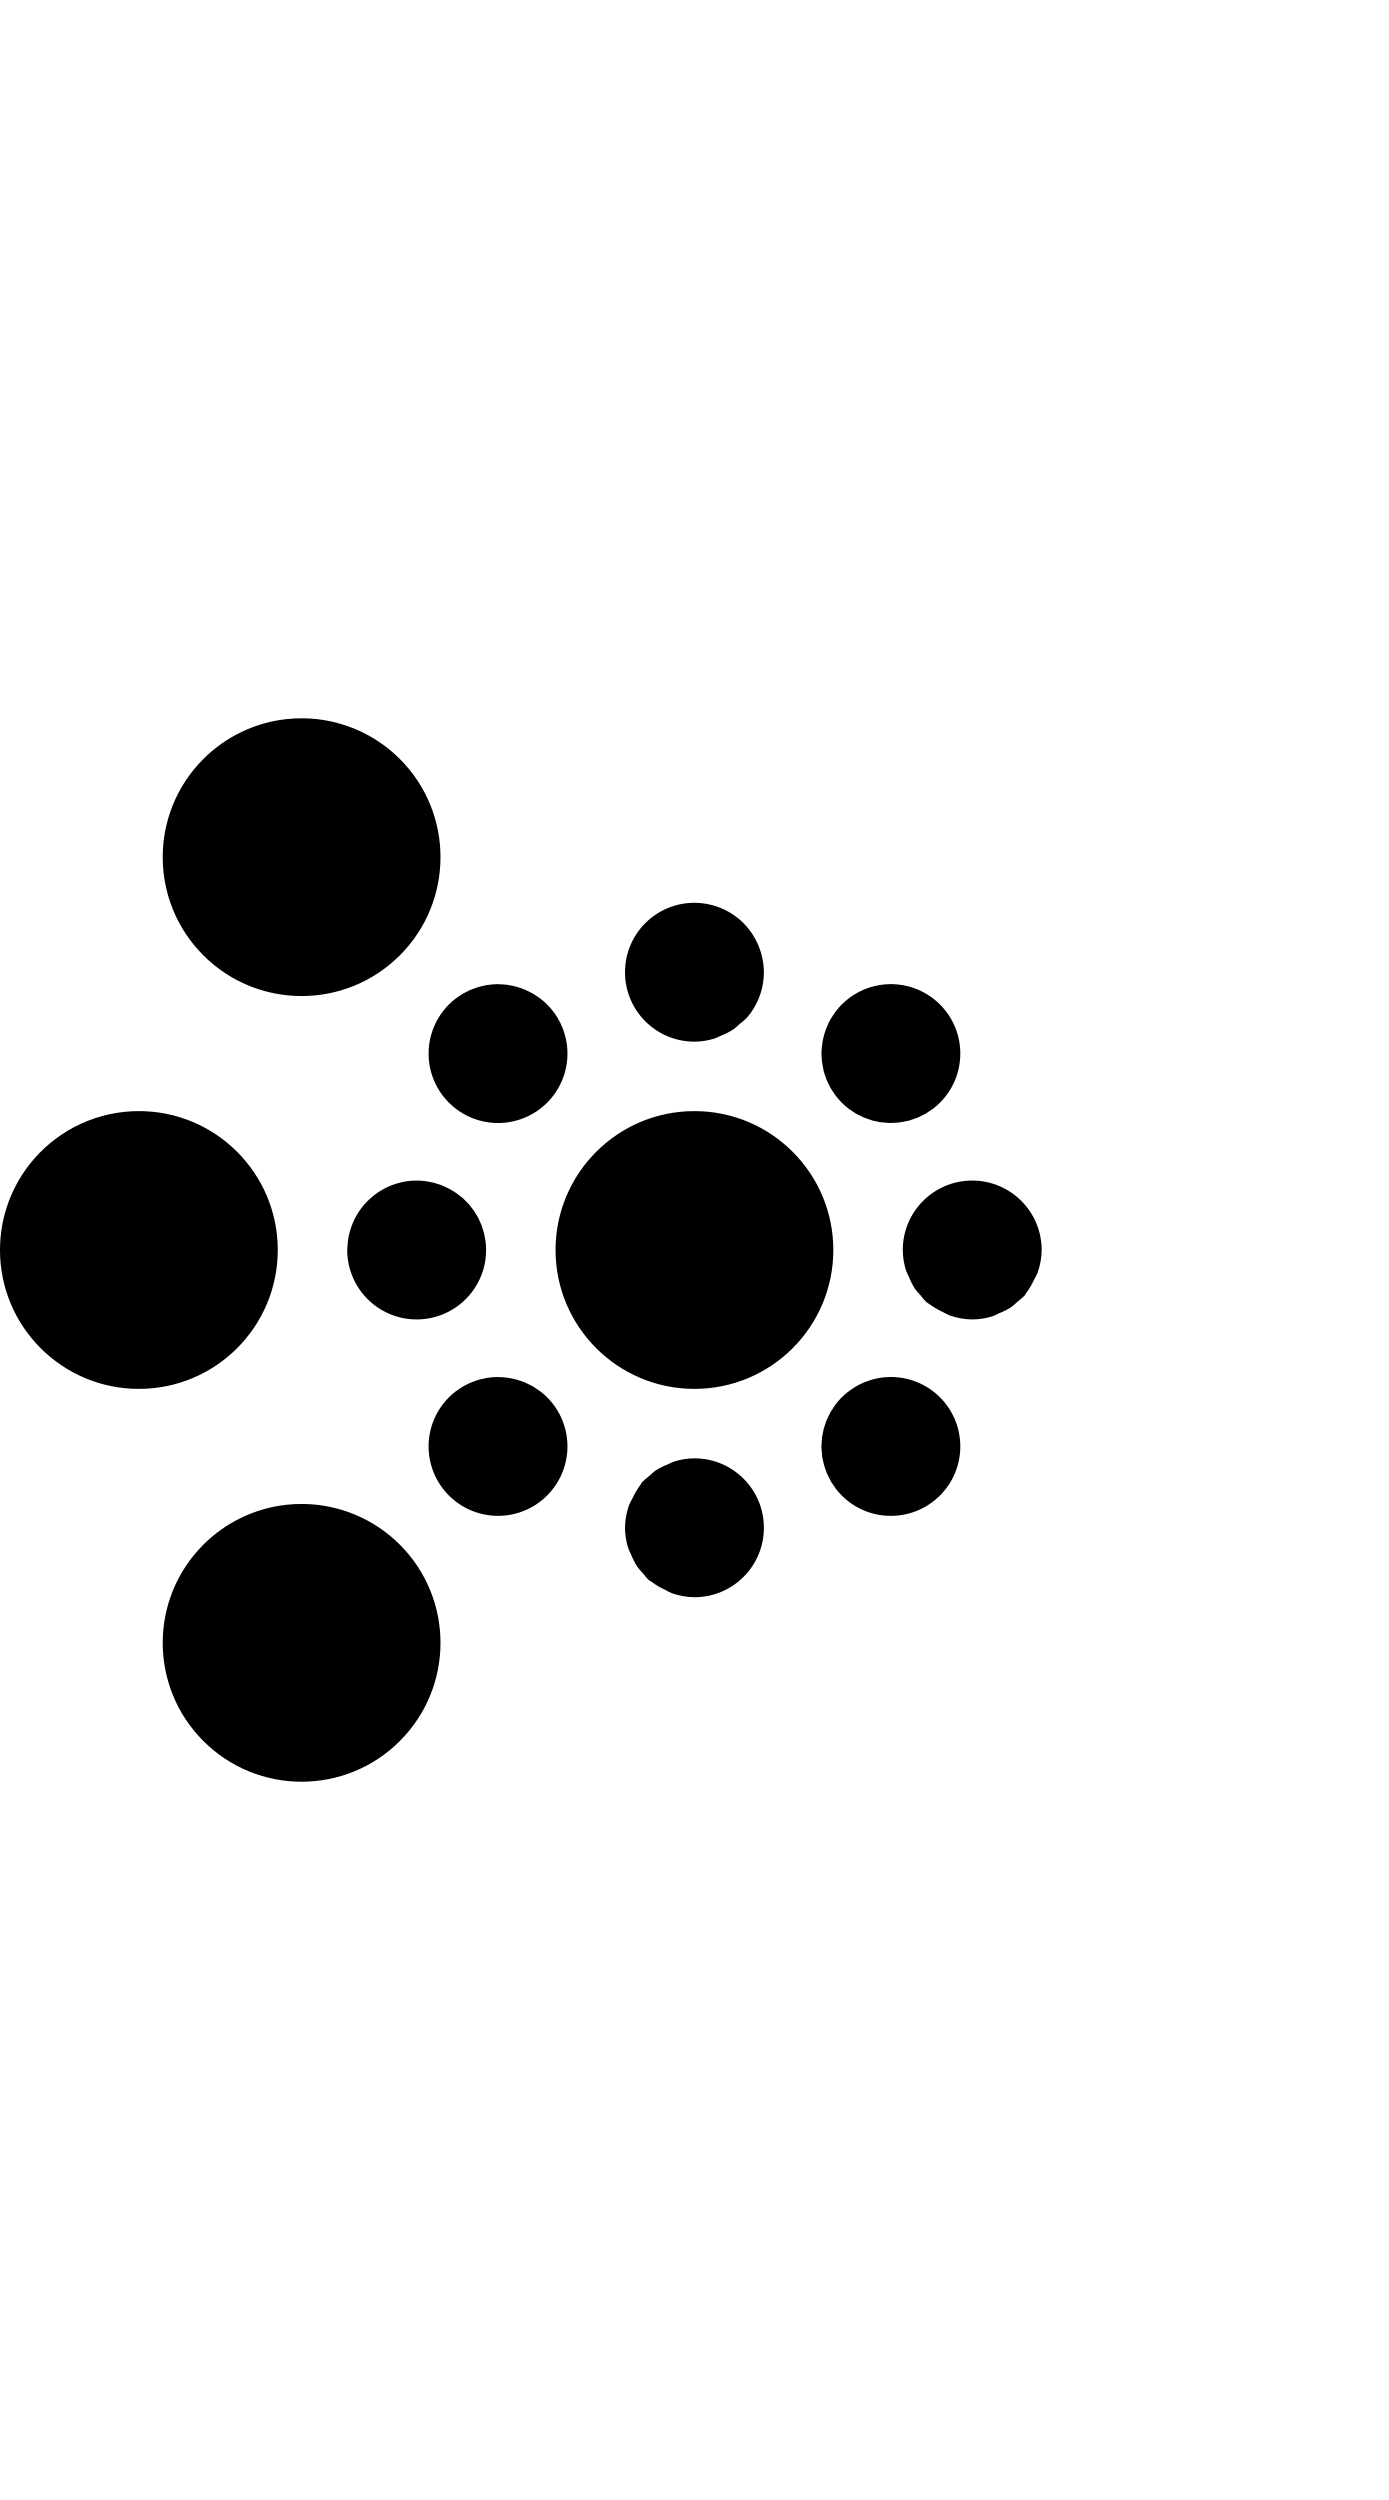
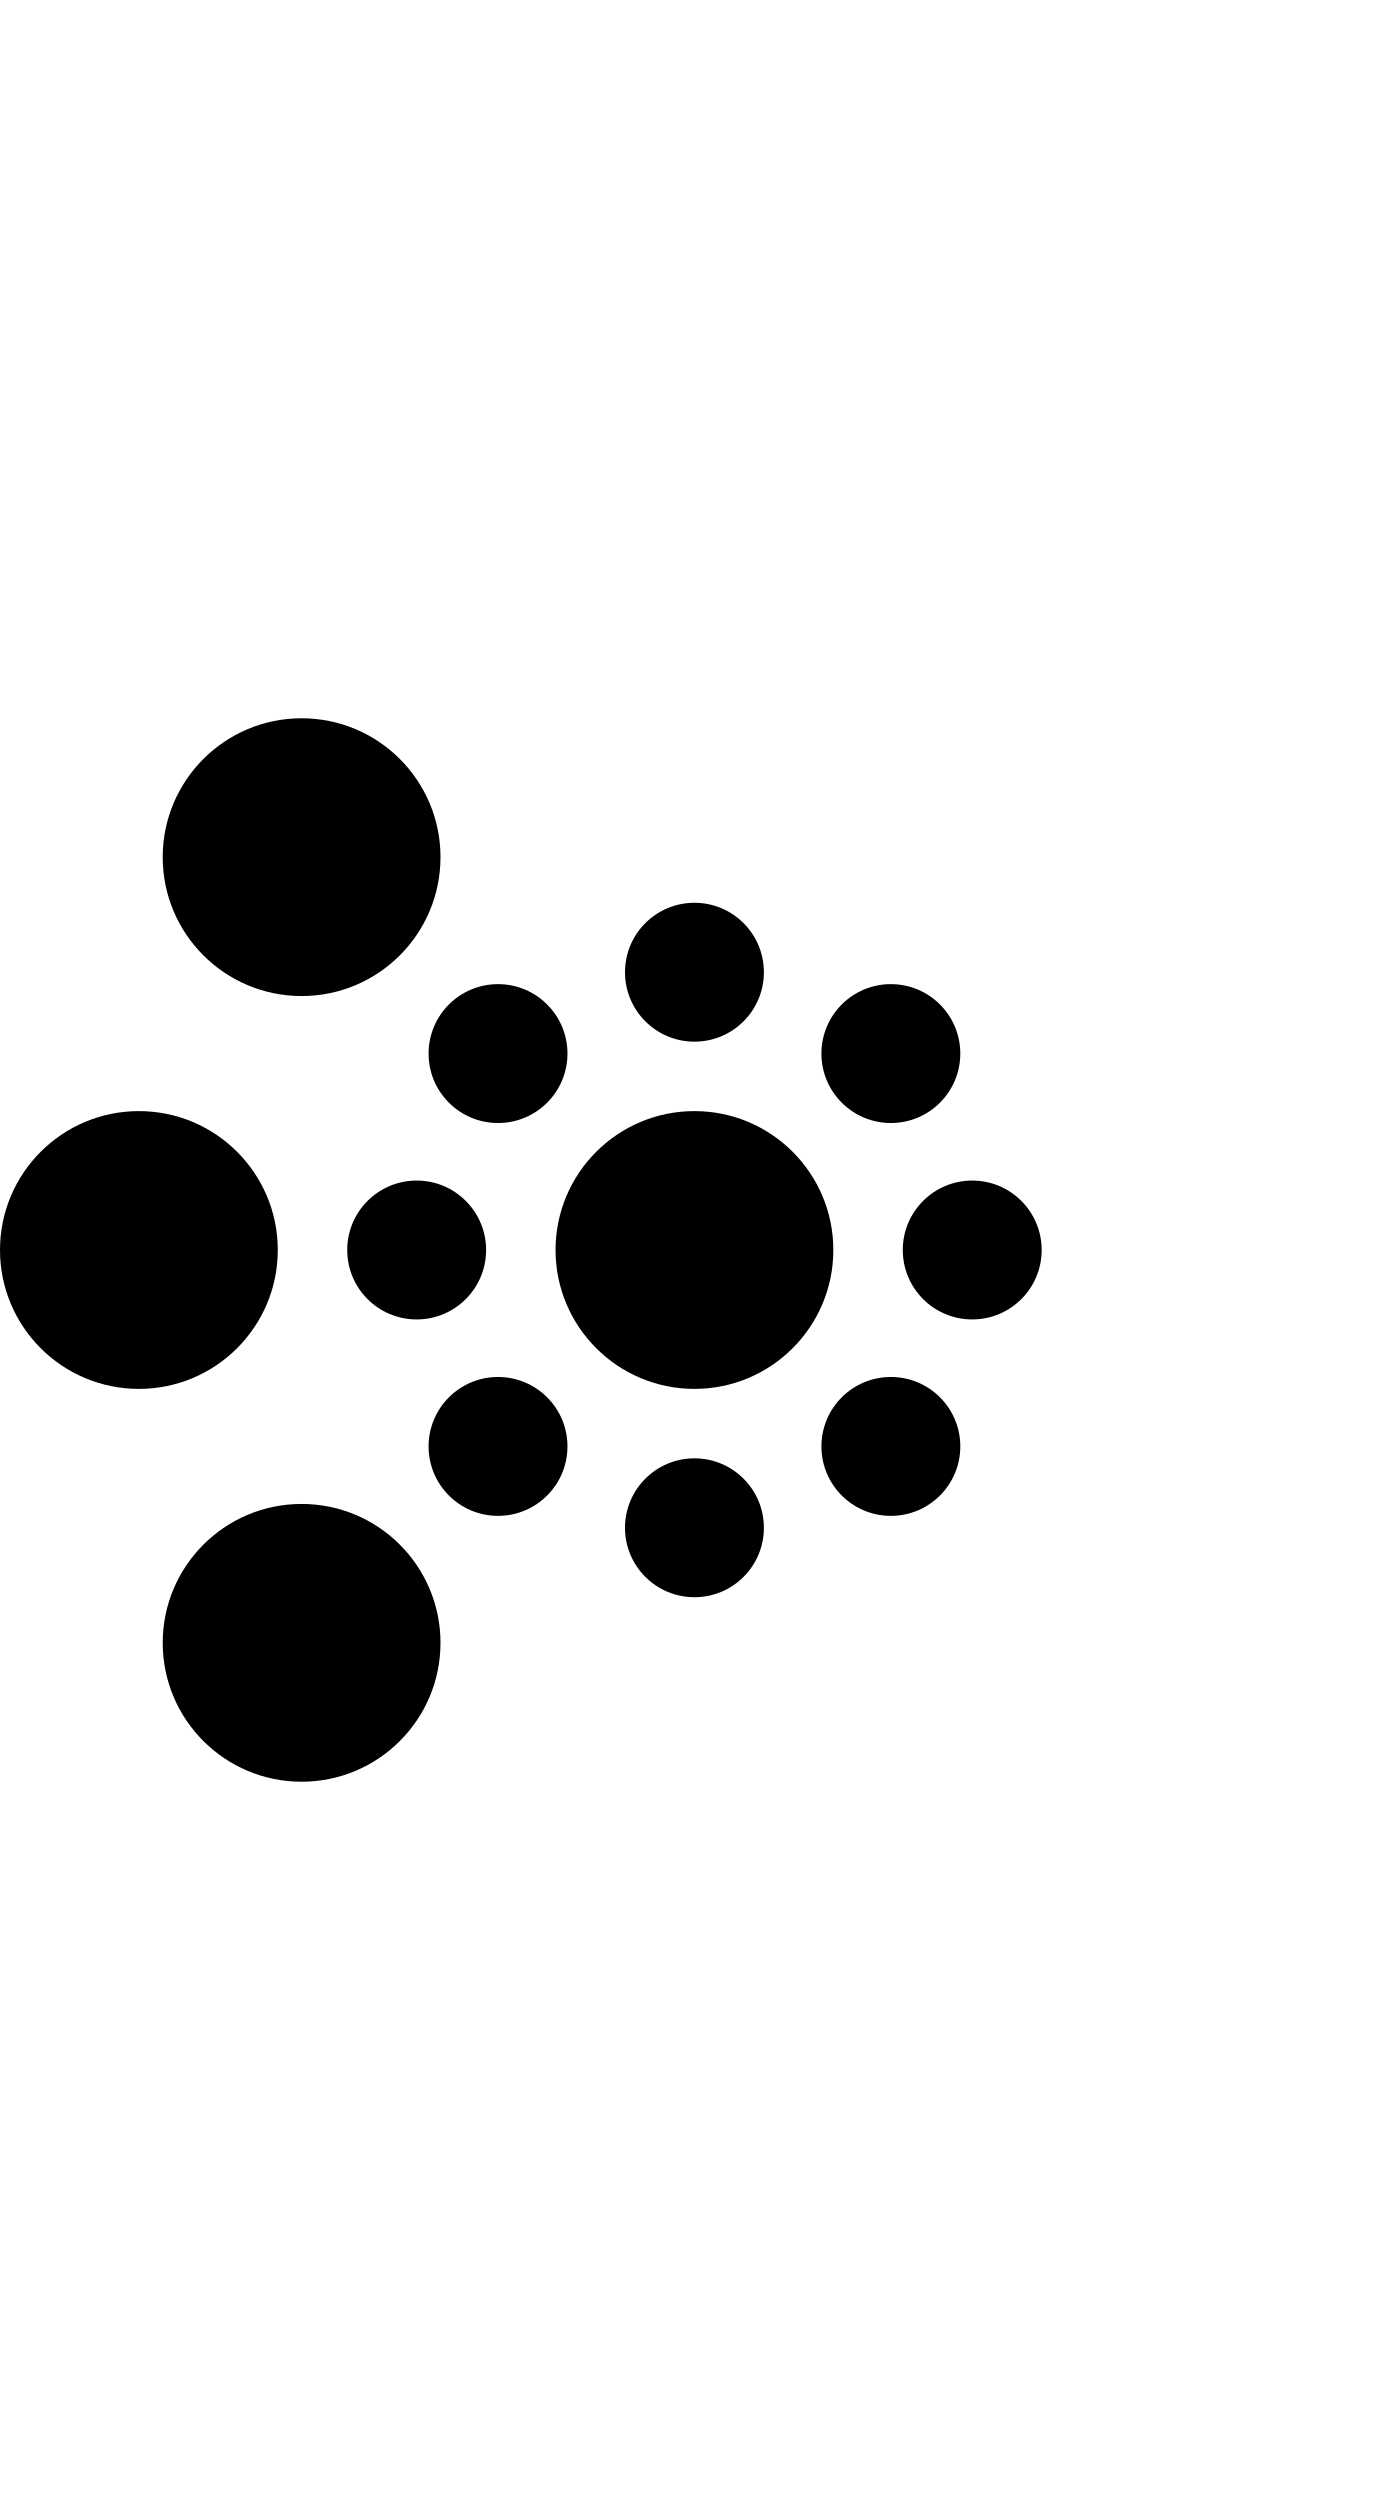
<svg xmlns="http://www.w3.org/2000/svg" width="500" height="900">
-   <path d="M 109.379 258.588 A 50 50 0 0 0 102.98 258.895 A 50 50 0 0 0 73.225 273.225 L 73.223 273.223 A 50 50 0 0 0 73.223 343.934 A 50 50 0 0 0 143.934 343.934 A 50 50 0 0 0 143.934 273.225 A 50 50 0 0 0 109.379 258.588 z M 250 325 A 25 25 0 0 0 225 350 A 25 25 0 0 0 250 375 A 25 25 0 0 0 257.389 373.83 A 25 25 0 0 0 259.627 372.809 A 25 25 0 0 0 264.092 370.533 A 25 25 0 0 0 266.307 368.613 A 25 25 0 0 0 268.895 366.371 A 25 25 0 0 0 270.225 364.695 A 25 25 0 0 0 273.775 357.729 A 25 25 0 0 0 273.777 357.721 A 25 25 0 0 0 275 350 A 25 25 0 0 0 274.744 346.574 A 25 25 0 0 0 274.023 343.217 A 25 25 0 0 0 273.85 342.658 A 25 25 0 0 0 271.162 336.771 A 25 25 0 0 0 270.891 336.322 A 25 25 0 0 0 266.418 331.162 A 25 25 0 0 0 266.371 331.107 A 25 25 0 0 0 266.279 331.053 A 25 25 0 0 0 258.768 326.594 A 25 25 0 0 0 258.67 326.564 A 25 25 0 0 0 250 325 z M 178.729 354.295 A 25 25 0 0 0 178.148 354.348 A 25 25 0 0 0 177.506 354.354 A 25 25 0 0 0 176.289 354.514 A 25 25 0 0 0 175.379 354.596 A 25 25 0 0 0 174.959 354.689 A 25 25 0 0 0 173.412 355.035 A 25 25 0 0 0 171.982 355.398 A 25 25 0 0 0 170.445 355.953 A 25 25 0 0 0 169.131 356.461 A 25 25 0 0 0 167.609 357.236 A 25 25 0 0 0 166.412 357.871 A 25 25 0 0 0 164.857 358.93 A 25 25 0 0 0 163.898 359.596 A 25 25 0 0 0 161.611 361.611 A 25 25 0 0 0 157.639 366.789 A 25 25 0 0 0 154.289 379.289 A 25 25 0 0 0 156.191 388.855 A 25 25 0 0 0 156.193 388.857 A 25 25 0 0 0 161.611 396.967 A 25 25 0 0 0 176.025 404.076 A 25 25 0 0 0 179.289 404.289 A 25 25 0 0 0 196.967 396.967 A 25 25 0 0 0 202.387 388.855 A 25 25 0 0 0 204.076 376.025 A 25 25 0 0 0 196.967 361.611 A 25 25 0 0 0 194.547 359.498 A 25 25 0 0 0 193.633 358.869 A 25 25 0 0 0 191.879 357.711 A 25 25 0 0 0 190.686 357.092 A 25 25 0 0 0 189.006 356.283 A 25 25 0 0 0 187.691 355.791 A 25 25 0 0 0 185.945 355.225 A 25 25 0 0 0 184.564 354.895 A 25 25 0 0 0 182.811 354.576 A 25 25 0 0 0 181.365 354.412 A 25 25 0 0 0 179.566 354.332 A 25 25 0 0 0 178.729 354.295 z M 320.15 354.297 A 25 25 0 0 0 316.801 354.598 A 25 25 0 0 0 303.033 361.611 A 25 25 0 0 0 301.059 363.863 A 25 25 0 0 0 300.523 364.6 A 25 25 0 0 0 300.521 364.602 A 25 25 0 0 0 299.346 366.361 A 25 25 0 0 0 298.832 367.254 A 25 25 0 0 0 298.826 367.264 A 25 25 0 0 0 298.436 367.939 A 25 25 0 0 0 298.08 368.775 A 25 25 0 0 0 297.354 370.488 A 25 25 0 0 0 297.354 370.49 A 25 25 0 0 0 296.861 371.938 A 25 25 0 0 0 296.379 373.736 A 25 25 0 0 0 296.082 375.227 A 25 25 0 0 0 295.855 377.078 A 25 25 0 0 0 295.855 377.084 A 25 25 0 0 0 295.756 378.607 A 25 25 0 0 0 295.711 379.289 A 25 25 0 0 0 295.789 380.486 A 25 25 0 0 0 295.885 381.969 A 25 25 0 0 0 296.189 383.883 A 25 25 0 0 0 296.191 383.9 A 25 25 0 0 0 296.473 385.309 A 25 25 0 0 0 296.562 385.76 A 25 25 0 0 0 297.045 387.184 A 25 25 0 0 0 297.504 388.531 A 25 25 0 0 0 297.613 388.855 A 25 25 0 0 0 298.363 390.377 A 25 25 0 0 0 298.963 391.59 A 25 25 0 0 0 299.061 391.789 A 25 25 0 0 0 300.168 393.447 A 25 25 0 0 0 300.816 394.416 A 25 25 0 0 0 303.033 396.967 A 25 25 0 0 0 305.443 399.08 A 25 25 0 0 0 305.492 399.123 A 25 25 0 0 0 306.291 399.656 A 25 25 0 0 0 306.332 399.684 A 25 25 0 0 0 308.113 400.875 A 25 25 0 0 0 309.172 401.414 A 25 25 0 0 0 310.977 402.305 A 25 25 0 0 0 312.242 402.76 A 25 25 0 0 0 314 403.355 A 25 25 0 0 0 314.24 403.438 A 25 25 0 0 0 315.377 403.664 A 25 25 0 0 0 316.801 403.982 A 25 25 0 0 0 317.121 404.012 A 25 25 0 0 0 318.9 404.172 A 25 25 0 0 0 320.43 404.271 A 25 25 0 0 0 322.221 404.191 A 25 25 0 0 0 323.738 404.092 A 25 25 0 0 0 325.562 403.76 A 25 25 0 0 0 326.992 403.475 A 25 25 0 0 0 326.994 403.475 A 25 25 0 0 0 327.182 403.438 A 25 25 0 0 0 328.793 402.891 A 25 25 0 0 0 330.146 402.432 A 25 25 0 0 0 330.277 402.387 A 25 25 0 0 0 331.873 401.6 A 25 25 0 0 0 333.131 400.979 A 25 25 0 0 0 333.211 400.939 A 25 25 0 0 0 334.939 399.785 A 25 25 0 0 0 335.891 399.15 A 25 25 0 0 0 338.389 396.967 A 25 25 0 0 0 338.389 361.611 A 25 25 0 0 0 320.15 354.297 z M 49.996 399.996 L 49.998 399.998 A 50 50 0 0 0 12.213 417.256 A 50 50 0 0 0 -0.004 450.002 A 50 50 0 0 0 49.996 500.002 A 50 50 0 0 0 99.996 449.996 A 50 50 0 0 0 49.996 399.996 z M 249.998 399.998 L 249.998 400 A 50 50 0 0 0 199.998 450 A 50 50 0 0 0 249.998 499.998 A 50 50 0 0 0 299.998 449.998 A 50 50 0 0 0 249.998 399.998 z M 149.998 425 A 25 25 0 0 0 131.363 433.406 A 25 25 0 0 0 131.107 433.629 A 25 25 0 0 0 131.029 433.762 A 25 25 0 0 0 125.195 447.152 A 25 25 0 0 0 125.049 449.264 A 25 25 0 0 0 124.998 450 A 25 25 0 0 0 125.852 456.471 A 25 25 0 0 0 126.902 459.566 A 25 25 0 0 0 130.166 465.219 A 25 25 0 0 0 132.322 467.678 A 25 25 0 0 0 134.779 469.834 A 25 25 0 0 0 134.781 469.834 A 25 25 0 0 0 137.498 471.65 A 25 25 0 0 0 137.5 471.65 A 25 25 0 0 0 140.432 473.098 A 25 25 0 0 0 150 475 A 25 25 0 0 0 167.676 467.678 A 25 25 0 0 0 171.65 462.5 A 25 25 0 0 0 174.785 453.264 A 25 25 0 0 0 175 450 A 25 25 0 0 0 174.82 447.035 A 25 25 0 0 0 174.799 446.885 A 25 25 0 0 0 174.793 446.852 A 25 25 0 0 0 174.615 445.879 A 25 25 0 0 0 174.291 444.115 A 25 25 0 0 0 174.227 443.865 A 25 25 0 0 0 174.189 443.748 A 25 25 0 0 0 173.842 442.631 A 25 25 0 0 0 173.41 441.248 A 25 25 0 0 0 173.311 440.992 A 25 25 0 0 0 173.207 440.764 A 25 25 0 0 0 172.676 439.582 A 25 25 0 0 0 172.197 438.518 A 25 25 0 0 0 172.055 438.246 A 25 25 0 0 0 171.857 437.92 A 25 25 0 0 0 171.152 436.756 A 25 25 0 0 0 170.656 435.936 A 25 25 0 0 0 170.492 435.693 A 25 25 0 0 0 170.148 435.256 A 25 25 0 0 0 169.324 434.201 A 25 25 0 0 0 168.812 433.549 A 25 25 0 0 0 168.635 433.344 A 25 25 0 0 0 168.121 432.83 A 25 25 0 0 0 167.166 431.875 A 25 25 0 0 0 166.682 431.391 A 25 25 0 0 0 166.516 431.238 A 25 25 0 0 0 166.371 431.105 A 25 25 0 0 0 166.268 431.045 A 25 25 0 0 0 165.9 430.766 A 25 25 0 0 0 164.42 429.633 A 25 25 0 0 0 163.332 428.906 A 25 25 0 0 0 161.875 428.043 A 25 25 0 0 0 160.533 427.379 A 25 25 0 0 0 159.123 426.752 A 25 25 0 0 0 158.768 426.594 A 25 25 0 0 0 158.67 426.564 A 25 25 0 0 0 157.656 426.254 A 25 25 0 0 0 156.1 425.779 A 25 25 0 0 0 154.359 425.434 A 25 25 0 0 0 153.088 425.203 A 25 25 0 0 0 150 425 A 25 25 0 0 0 149.998 425 z M 350 425 A 25 25 0 0 0 325 450 A 25 25 0 0 0 326.17 457.389 A 25 25 0 0 0 327.191 459.627 A 25 25 0 0 0 329.467 464.092 A 25 25 0 0 0 331.387 466.307 A 25 25 0 0 0 333.629 468.895 A 25 25 0 0 0 334.479 469.398 A 25 25 0 0 0 339.324 472.273 A 25 25 0 0 0 341.756 473.512 A 25 25 0 0 0 350 475 A 25 25 0 0 0 357.383 473.832 A 25 25 0 0 0 359.648 472.797 A 25 25 0 0 0 364.092 470.533 A 25 25 0 0 0 366.314 468.605 A 25 25 0 0 0 368.893 466.371 A 25 25 0 0 0 369.395 465.525 A 25 25 0 0 0 372.275 460.67 A 25 25 0 0 0 373.512 458.244 A 25 25 0 0 0 375 450 A 25 25 0 0 0 350 425 z M 178.727 495.719 A 25 25 0 0 0 178.195 495.766 A 25 25 0 0 0 177.506 495.773 A 25 25 0 0 0 176.197 495.945 A 25 25 0 0 0 175.377 496.02 A 25 25 0 0 0 175 496.104 A 25 25 0 0 0 173.287 496.486 A 25 25 0 0 0 172.018 496.809 A 25 25 0 0 0 170.309 497.426 A 25 25 0 0 0 169.154 497.871 A 25 25 0 0 0 167.441 498.744 A 25 25 0 0 0 166.438 499.277 A 25 25 0 0 0 164.682 500.471 A 25 25 0 0 0 163.91 501.008 A 25 25 0 0 0 161.611 503.033 A 25 25 0 0 0 157.639 508.211 A 25 25 0 0 0 156.193 511.143 A 25 25 0 0 0 156.191 511.145 A 25 25 0 0 0 154.289 520.711 A 25 25 0 0 0 157.639 533.211 A 25 25 0 0 0 161.611 538.389 A 25 25 0 0 0 166.789 542.361 A 25 25 0 0 0 179.289 545.711 A 25 25 0 0 0 188.855 543.809 A 25 25 0 0 0 188.857 543.807 A 25 25 0 0 0 196.967 538.389 A 25 25 0 0 0 204.076 523.975 A 25 25 0 0 0 204.076 523.973 A 25 25 0 0 0 204.289 520.711 A 25 25 0 0 0 202.387 511.145 A 25 25 0 0 0 202.387 511.143 A 25 25 0 0 0 196.967 503.033 A 25 25 0 0 0 194.537 500.91 A 25 25 0 0 0 193.707 500.34 A 25 25 0 0 0 191.865 499.123 A 25 25 0 0 0 190.758 498.549 A 25 25 0 0 0 188.975 497.689 A 25 25 0 0 0 187.76 497.236 A 25 25 0 0 0 185.906 496.635 A 25 25 0 0 0 184.639 496.332 A 25 25 0 0 0 182.732 495.986 A 25 25 0 0 0 181.432 495.84 A 25 25 0 0 0 179.494 495.754 A 25 25 0 0 0 178.727 495.719 z M 320.148 495.719 A 25 25 0 0 0 316.799 496.02 A 25 25 0 0 0 313.961 496.652 A 25 25 0 0 0 313.082 496.938 A 25 25 0 0 0 311.191 497.619 A 25 25 0 0 0 310.24 498.043 A 25 25 0 0 0 309.359 498.436 A 25 25 0 0 0 308.521 498.92 A 25 25 0 0 0 307.627 499.436 A 25 25 0 0 0 305.949 500.576 A 25 25 0 0 0 305.217 501.109 A 25 25 0 0 0 305.211 501.113 A 25 25 0 0 0 303.033 503.033 A 25 25 0 0 0 300.877 505.492 A 25 25 0 0 0 300.85 505.531 A 25 25 0 0 0 300.215 506.482 A 25 25 0 0 0 299.021 508.291 A 25 25 0 0 0 299.02 508.293 A 25 25 0 0 0 298.4 509.549 A 25 25 0 0 0 297.568 511.275 A 25 25 0 0 0 297.109 512.629 A 25 25 0 0 0 296.525 514.428 A 25 25 0 0 0 296.525 514.43 A 25 25 0 0 0 296.242 515.852 A 25 25 0 0 0 295.924 517.447 A 25 25 0 0 0 295.908 517.686 A 25 25 0 0 0 295.811 519.199 A 25 25 0 0 0 295.711 520.711 A 25 25 0 0 0 295.729 520.992 A 25 25 0 0 0 295.828 522.521 A 25 25 0 0 0 295.988 524.301 A 25 25 0 0 0 296.018 524.621 A 25 25 0 0 0 296.336 526.045 A 25 25 0 0 0 296.645 527.422 A 25 25 0 0 0 296.645 527.426 A 25 25 0 0 0 297.24 529.18 A 25 25 0 0 0 297.695 530.445 A 25 25 0 0 0 298.586 532.25 A 25 25 0 0 0 299.125 533.309 A 25 25 0 0 0 300.344 535.131 A 25 25 0 0 0 300.92 535.979 A 25 25 0 0 0 303.033 538.389 A 25 25 0 0 0 338.389 538.389 A 25 25 0 0 0 338.389 503.033 A 25 25 0 0 0 320.148 495.719 z M 250 525 A 25 25 0 0 0 242.611 526.17 A 25 25 0 0 0 240.373 527.191 A 25 25 0 0 0 235.908 529.467 A 25 25 0 0 0 233.693 531.387 A 25 25 0 0 0 231.105 533.629 A 25 25 0 0 0 230.602 534.479 A 25 25 0 0 0 227.727 539.324 A 25 25 0 0 0 226.488 541.756 A 25 25 0 0 0 225 550 A 25 25 0 0 0 226.168 557.383 A 25 25 0 0 0 227.203 559.648 A 25 25 0 0 0 229.467 564.092 A 25 25 0 0 0 231.395 566.314 A 25 25 0 0 0 233.629 568.893 A 25 25 0 0 0 234.475 569.395 A 25 25 0 0 0 239.33 572.275 A 25 25 0 0 0 241.756 573.512 A 25 25 0 0 0 250 575 A 25 25 0 0 0 275 550 A 25 25 0 0 0 250 525 z M 109.379 541.428 A 50 50 0 0 0 102.98 541.736 A 50 50 0 0 0 73.225 556.066 L 73.223 556.066 A 50 50 0 0 0 73.223 626.775 A 50 50 0 0 0 143.934 626.775 A 50 50 0 0 0 143.934 556.066 A 50 50 0 0 0 109.379 541.428 z " />
+   <path d="M 108.578 258.578 A 50 50 0 0 0 58.578 308.578 A 50 50 0 0 0 108.578 358.578 A 50 50 0 0 0 158.578 308.578 A 50 50 0 0 0 108.578 258.578 z M 50 400 A 50 50 0 0 0 0 450 A 50 50 0 0 0 50 500 A 50 50 0 0 0 100 450 A 50 50 0 0 0 50 400 z M 108.578 541.422 A 50 50 0 0 0 58.578 591.422 A 50 50 0 0 0 108.578 641.422 A 50 50 0 0 0 158.578 591.422 A 50 50 0 0 0 108.578 541.422 z " />
+   <path d="m 300,450 a 50,50 0 0 1 -50,50 50,50 0 0 1 -50,-50 50,50 0 0 1 50,-50 50,50 0 0 1 50,50 z" />
+   <path d="M 250 325 A 25 25 0 0 0 225 350 A 25 25 0 0 0 250 375 A 25 25 0 0 0 275 350 A 25 25 0 0 0 250 325 z M 179.289 354.289 A 25 25 0 0 0 154.289 379.289 A 25 25 0 0 0 179.289 404.289 A 25 25 0 0 0 204.289 379.289 A 25 25 0 0 0 179.289 354.289 z M 320.711 354.289 A 25 25 0 0 0 295.711 379.289 A 25 25 0 0 0 320.711 404.289 A 25 25 0 0 0 345.711 379.289 A 25 25 0 0 0 320.711 354.289 z M 150 425 A 25 25 0 0 0 125 450 A 25 25 0 0 0 150 475 A 25 25 0 0 0 175 450 A 25 25 0 0 0 150 425 z M 350 425 A 25 25 0 0 0 325 450 A 25 25 0 0 0 350 475 A 25 25 0 0 0 375 450 A 25 25 0 0 0 350 425 z M 179.289 495.711 A 25 25 0 0 0 154.289 520.711 A 25 25 0 0 0 179.289 545.711 A 25 25 0 0 0 204.289 520.711 A 25 25 0 0 0 179.289 495.711 z M 320.711 495.711 A 25 25 0 0 0 295.711 520.711 A 25 25 0 0 0 320.711 545.711 A 25 25 0 0 0 345.711 520.711 A 25 25 0 0 0 320.711 495.711 z M 250 525 A 25 25 0 0 0 225 550 A 25 25 0 0 0 250 575 A 25 25 0 0 0 275 550 A 25 25 0 0 0 250 525 z " />
</svg>
